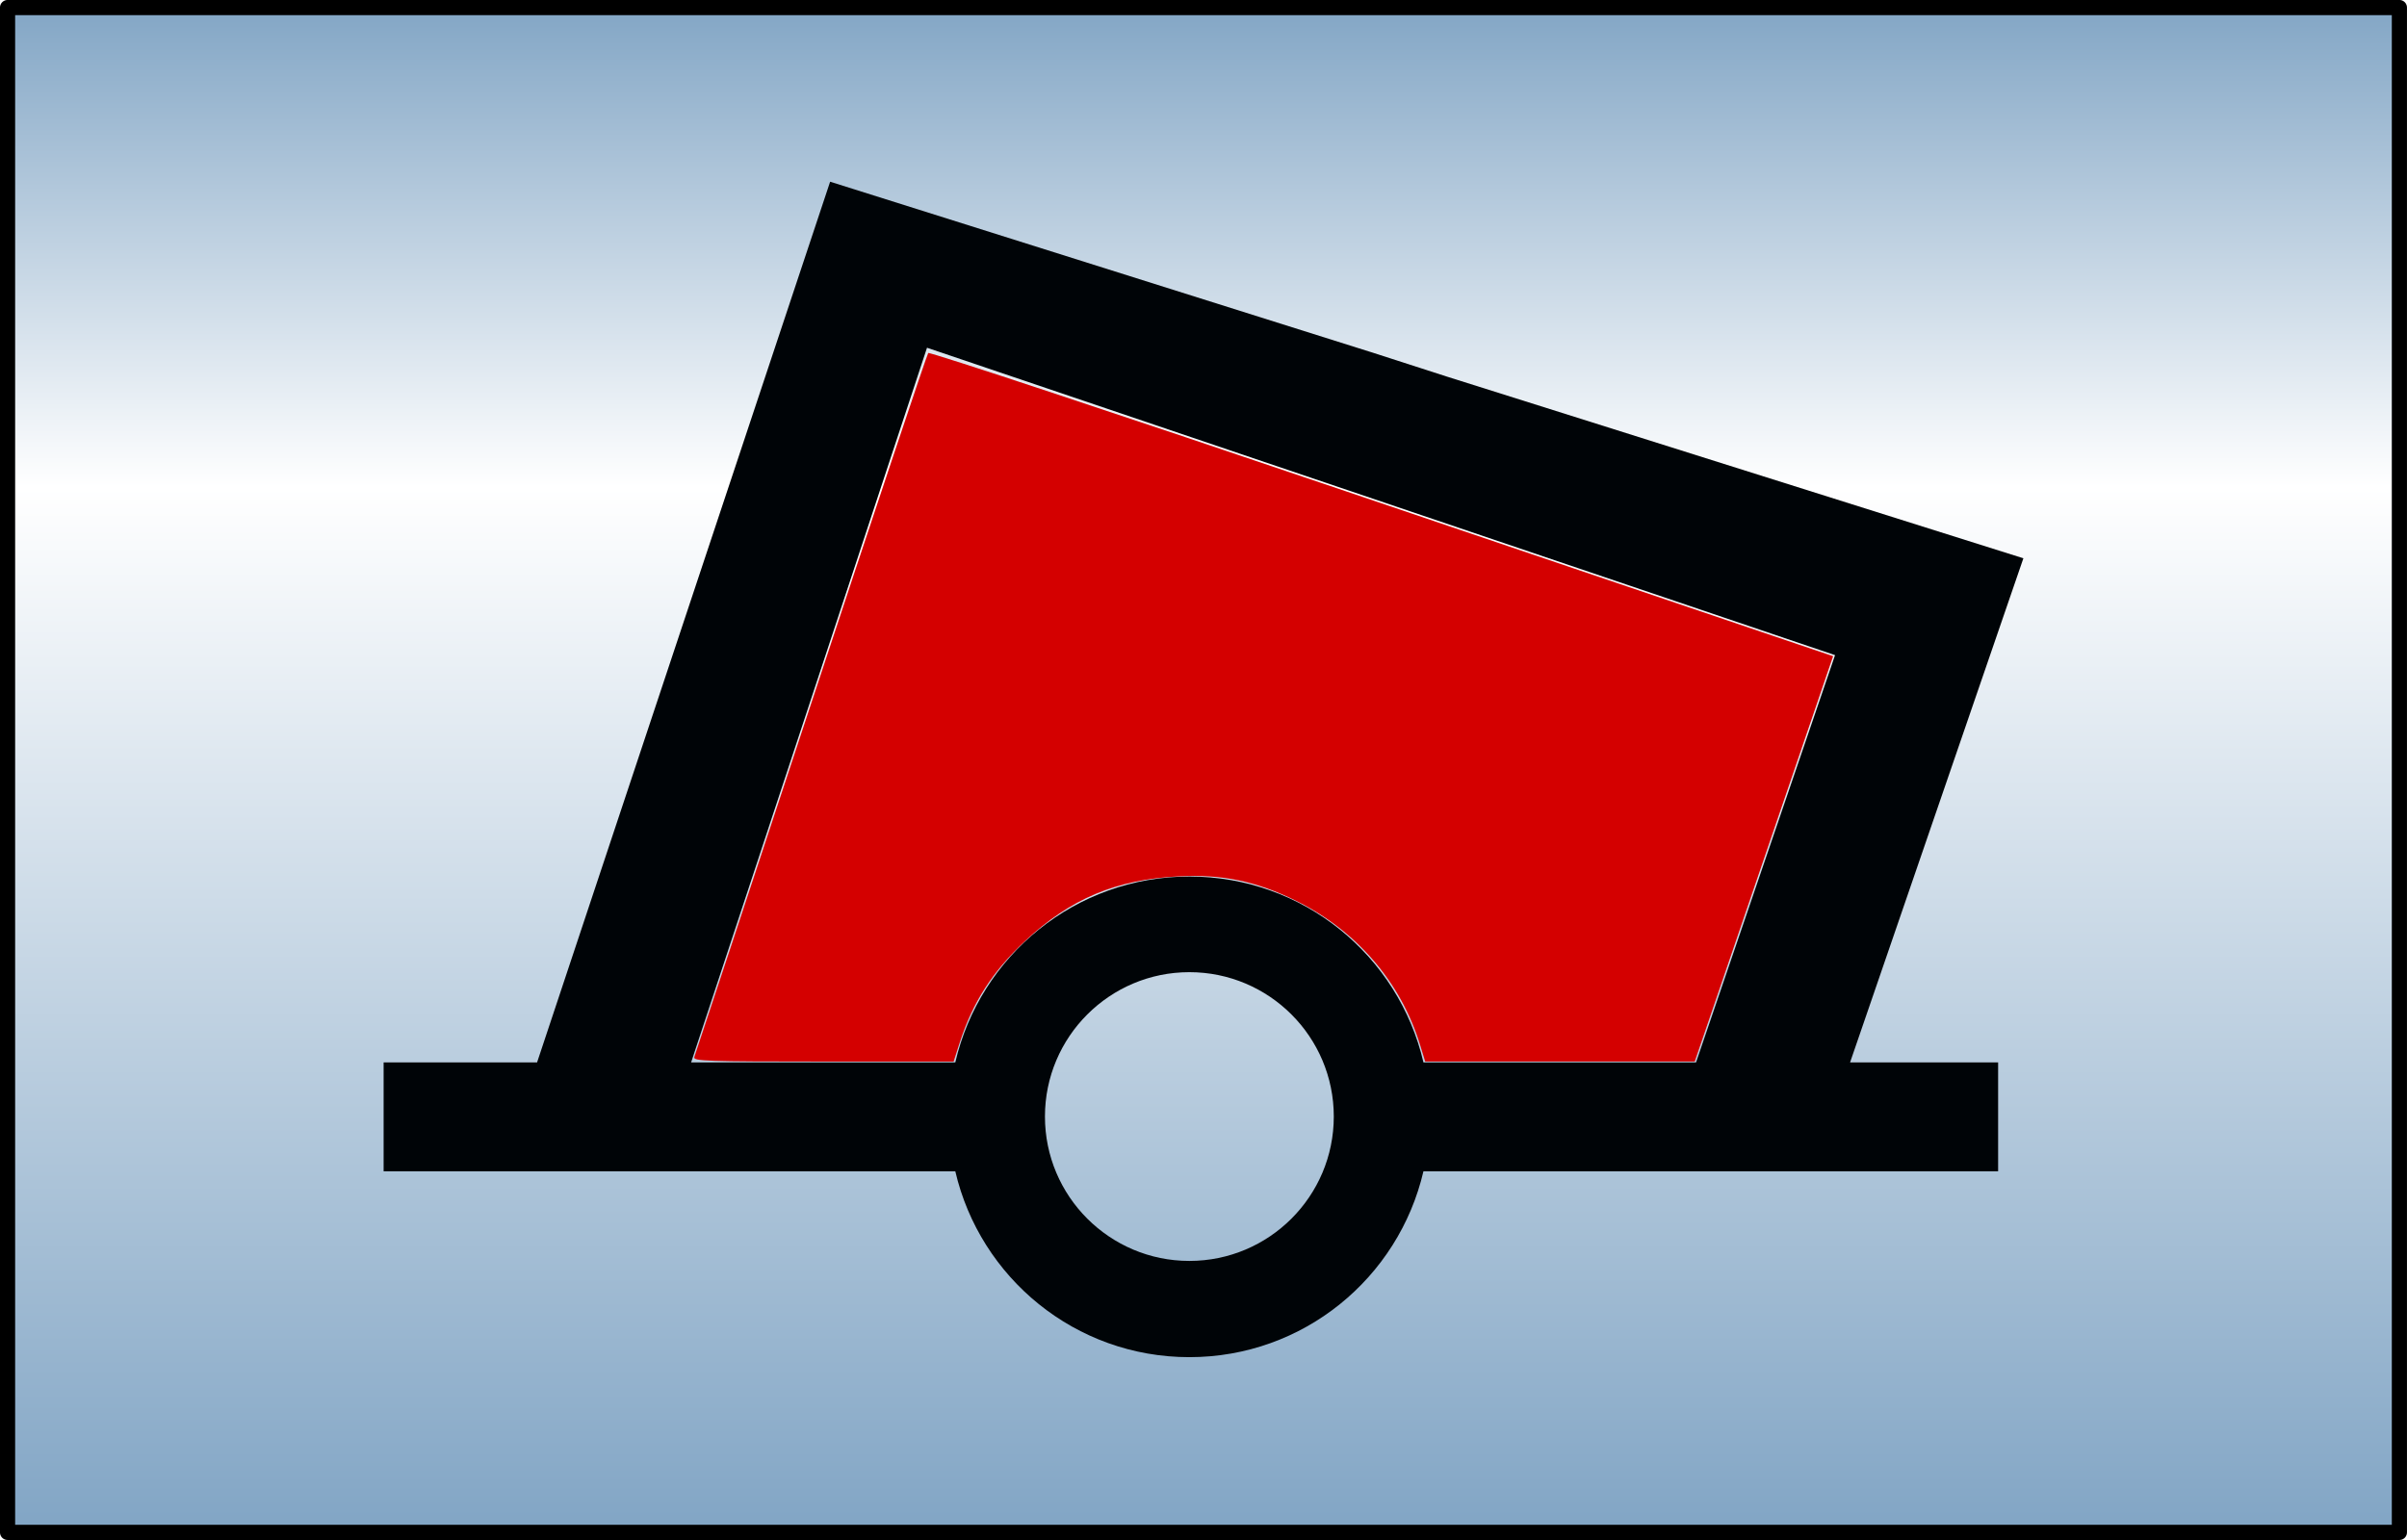
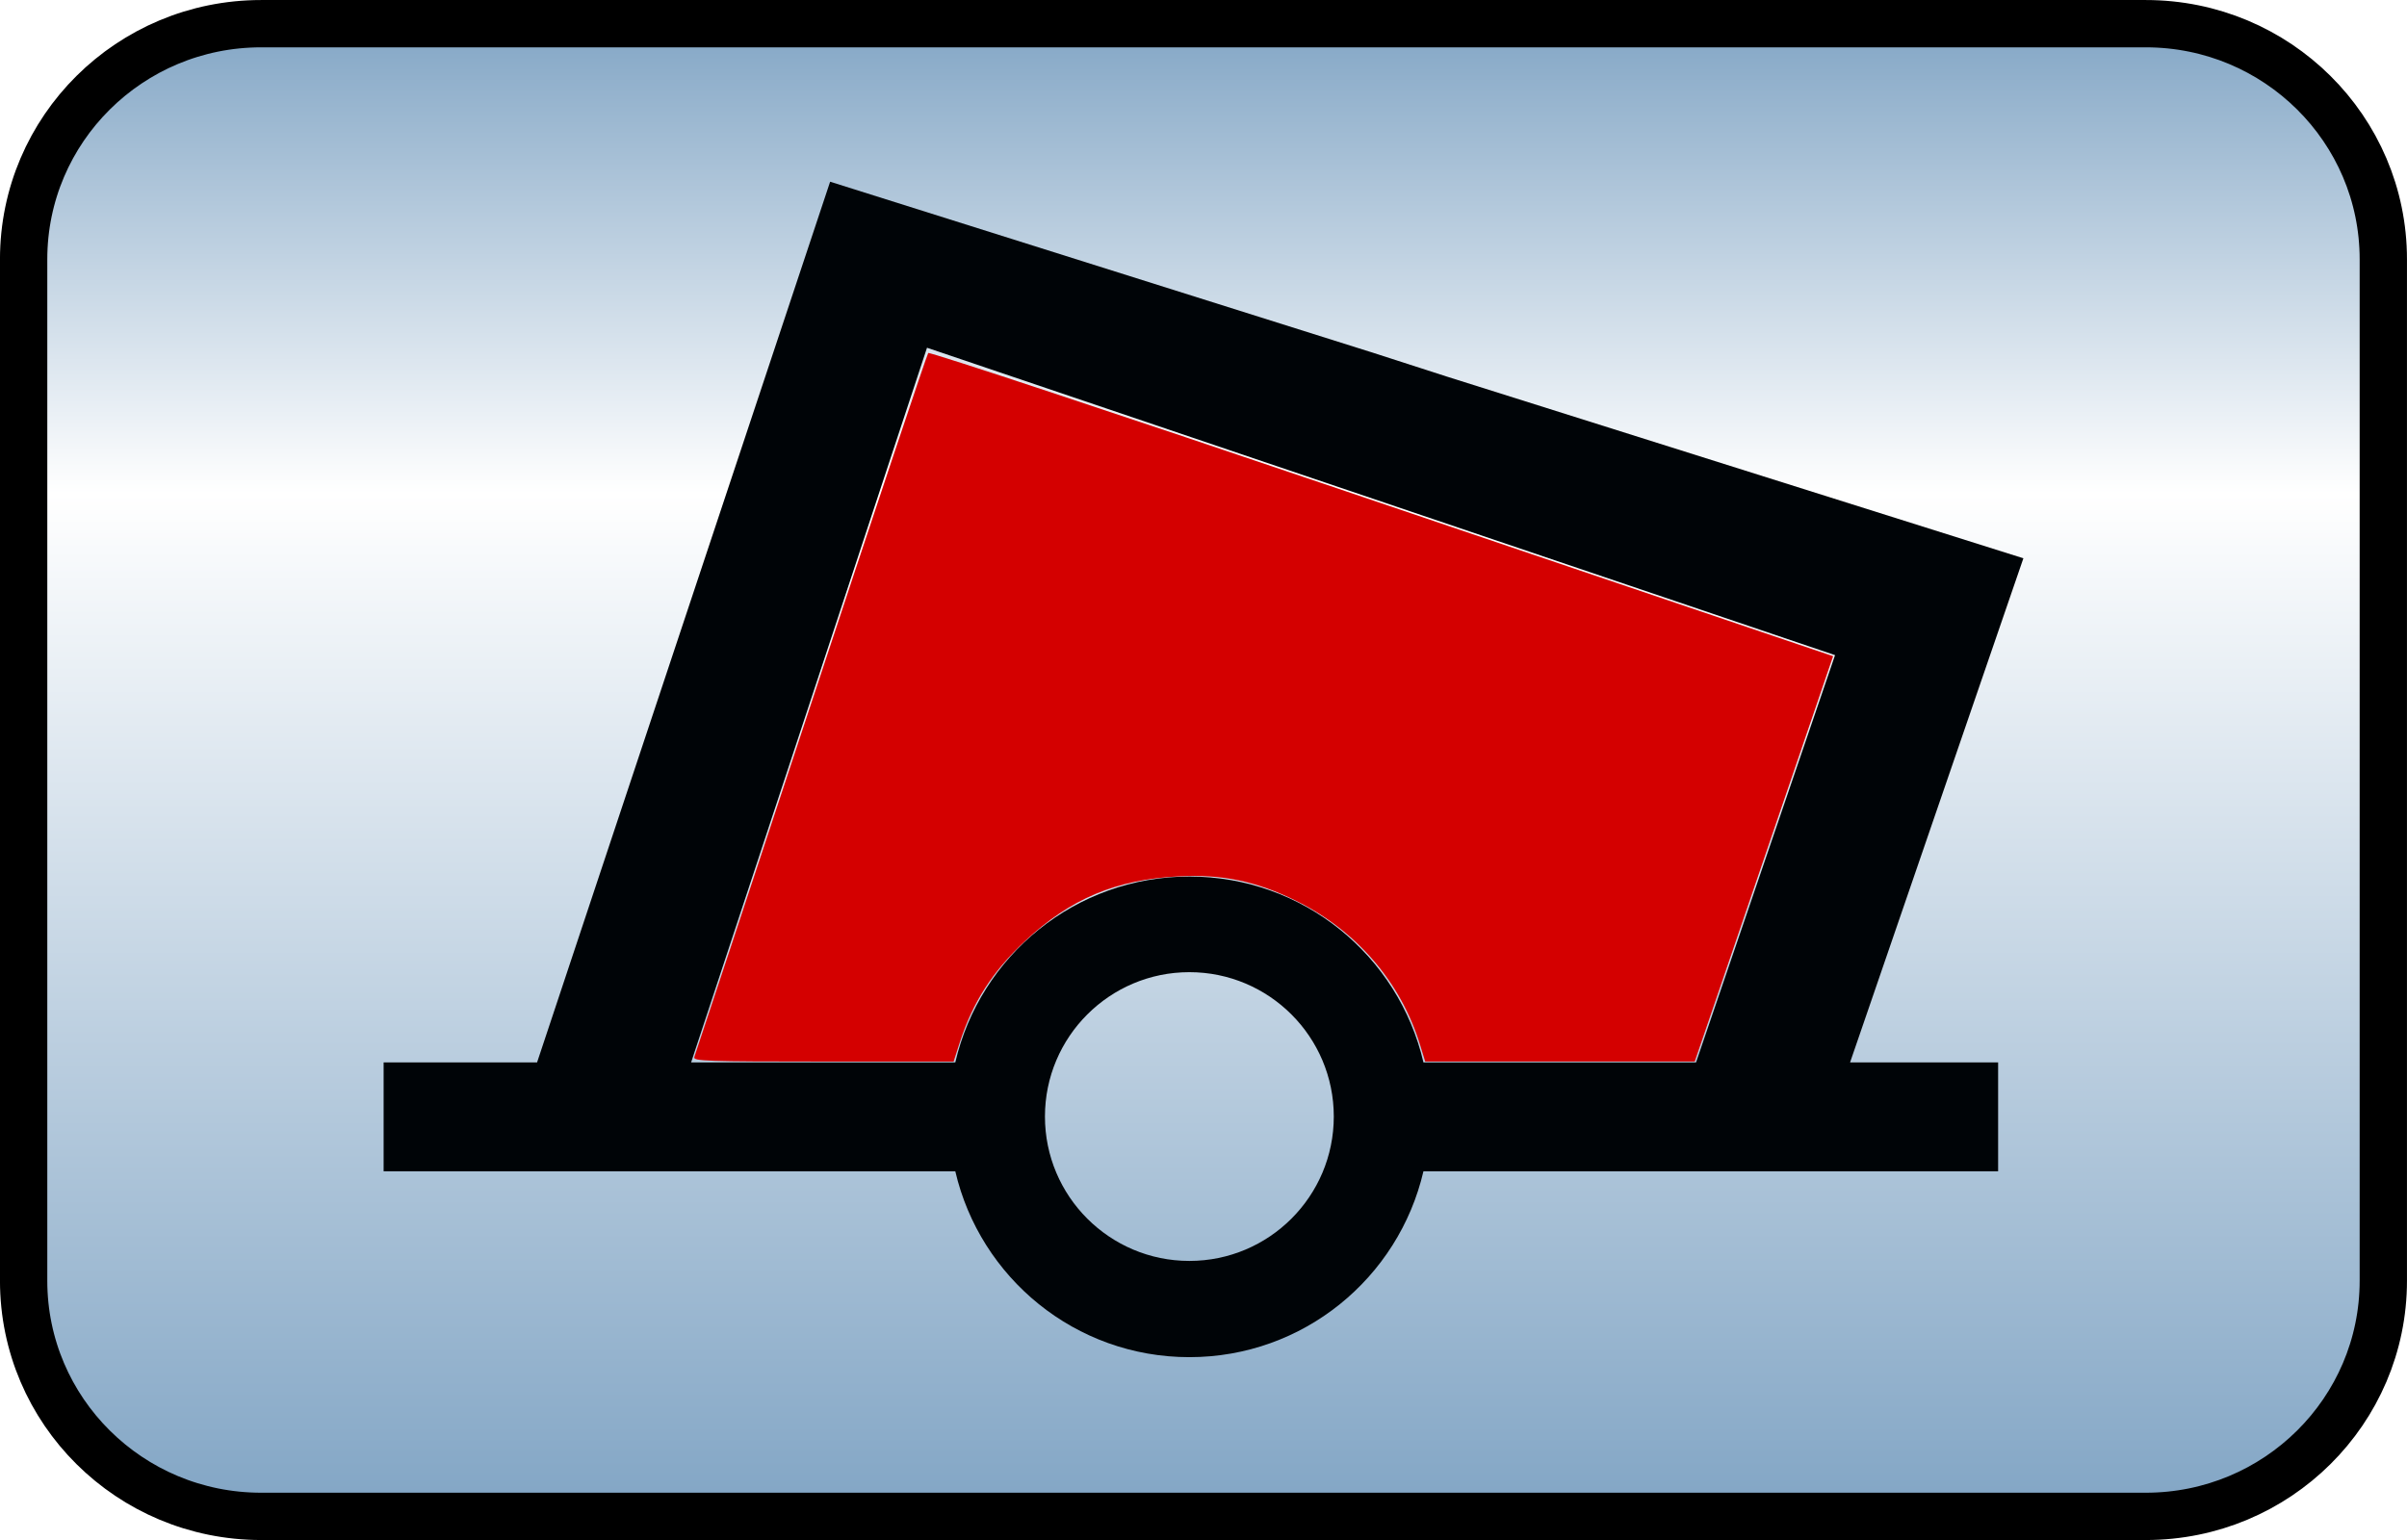
<svg xmlns="http://www.w3.org/2000/svg" xmlns:xlink="http://www.w3.org/1999/xlink" width="50" height="32" id="svg2" version="1.1" style="display:inline">
  <defs id="defs4">
    <linearGradient id="linearGradient3638">
      <stop id="stop3640" offset="0" style="stop-color:#80a4c4;stop-opacity:1" />
      <stop style="stop-color:#ffffff;stop-opacity:1" offset="0.18" id="stop3642" />
      <stop id="stop3646" offset="0.499" style="stop-color:#ffffff;stop-opacity:1" />
      <stop id="stop3644" offset="1" style="stop-color:#80a4c4;stop-opacity:1" />
    </linearGradient>
    <linearGradient id="linearGradient3606">
      <stop style="stop-color:#80a4c4;stop-opacity:1" offset="0" id="stop3608" />
      <stop id="stop3614" offset="0.317" style="stop-color:#ffffff;stop-opacity:1" />
      <stop style="stop-color:#80a4c4;stop-opacity:1" offset="1" id="stop3610" />
    </linearGradient>
-     <linearGradient xlink:href="#linearGradient3606" id="linearGradient3612" x1="50.003" y1="1012.422" x2="50.003" y2="1052.36" gradientUnits="userSpaceOnUse" gradientTransform="matrix(0.4993341,0,0,0.8033559,0.03202457,206.9851)" />
+     <linearGradient xlink:href="#linearGradient3606" id="linearGradient3612" x1="50.003" y1="1012.422" x2="50.003" y2="1052.36" gradientUnits="userSpaceOnUse" gradientTransform="matrix(0.49262,0,0,0.7864175,0.3677455,224.4722)" />
    <linearGradient xlink:href="#linearGradient3638" id="linearGradient3636" gradientUnits="userSpaceOnUse" x1="50.003" y1="1012.422" x2="50.003" y2="1052.36" />
  </defs>
  <g id="layer1" transform="translate(0,-1020.362)" style="display:inline">
-     <rect y="1020.519" x="0.157" height="31.685" width="49.685" id="rect3618" style="fill:url(#linearGradient3612);fill-opacity:1;stroke:#000000;stroke-width:0.315;stroke-linejoin:round;stroke-miterlimit:4;stroke-opacity:1;stroke-dasharray:none;display:inline" />
+     <rect y="1020.854" x="0.491" height="31.017" width="49.017" id="rect3618" style="fill:url(#linearGradient3612);fill-opacity:1;stroke:#000000;stroke-width:0.983;stroke-linejoin:round;stroke-miterlimit:4;stroke-opacity:1;stroke-dasharray:none;display:inline" rx="4.933" ry="4.895" />
    <g id="g4583" style="display:inline" transform="matrix(0.4,0,0,0.4,-35.30235,987.5774)">
      <path style="fill:#000407;fill-opacity:1;fill-rule:evenodd;stroke:none" id="path4585" d="m 159.428,100.245 -28.062,-8.844 -15.219,45.75 -7.969,0 0,5.656 29.688,0 c 1.287,5.533 6.233,9.656 12.156,9.656 5.925,0 10.871,-4.121 12.156,-9.656 l 29.844,0 0,-0.062 0,-5.594 -7.688,0 9,-26.188 -29.938,-9.438 -3.969,-1.281 z m -23.031,-0.219 47.156,15.969 -7.219,21.156 -14.156,0 c -1.285,-5.536 -6.231,-9.656 -12.156,-9.656 -5.923,1e-5 -10.869,4.123 -12.156,9.656 l -13.719,0 12.25,-37.125 z m 13.625,32.438 c 4.14,0 7.5,3.36 7.5,7.5 0,4.14 -3.36,7.5 -7.5,7.5 -4.14,0 -7.5,-3.36 -7.5,-7.5 0,-4.14 3.36,-7.5 7.5,-7.5 z" />
      <path style="fill:none;stroke:none" d="m 124.322,136.853 c 0.07,-0.256 12.074,-36.649 12.104,-36.7 0.038,-0.062 46.762,15.784 46.879,15.898 0.067,0.066 -1.321,4.32 -3.439,10.534 l -3.552,10.423 -7.028,0.032 -7.028,0.032 -0.336,-1.027 c -1.328,-4.06 -4.55,-7.051 -8.897,-8.258 -0.634,-0.176 -1.278,-0.225 -2.985,-0.229 -1.912,-0.004 -2.306,0.032 -3.234,0.289 -4.161,1.153 -7.416,4.261 -8.717,8.321 l -0.289,0.902 -6.77,0 c -6.387,0 -6.766,-0.012 -6.71,-0.218 z" id="path4587" />
    </g>
    <path style="fill:none;stroke:none;display:inline" d="m 14.422,1042.329 c 0.019,-0.05 1.11,-3.351 2.424,-7.336 1.314,-3.985 2.41,-7.268 2.436,-7.296 0.026,-0.028 3.94,1.269 8.699,2.881 4.759,1.612 8.977,3.041 9.375,3.175 l 0.723,0.244 -1.437,4.211 -1.437,4.211 -2.8,3e-4 -2.8,2e-4 -0.105,-0.342 c -0.399,-1.305 -1.319,-2.375 -2.577,-2.997 -0.822,-0.406 -1.529,-0.555 -2.432,-0.509 -1.307,0.065 -2.258,0.465 -3.198,1.345 -0.676,0.633 -1.086,1.269 -1.356,2.107 l -0.128,0.397 -2.71,0 c -2.403,0 -2.706,-0.01 -2.675,-0.091 z" id="path4589" />
    <path style="fill:#d40000;fill-opacity:1;stroke:none;display:inline" d="m 14.422,1042.329 c 0.019,-0.05 1.11,-3.351 2.424,-7.336 1.314,-3.985 2.41,-7.268 2.436,-7.296 0.026,-0.028 3.94,1.269 8.699,2.881 4.759,1.612 8.977,3.041 9.375,3.175 l 0.723,0.244 -1.437,4.211 -1.437,4.211 -2.8,3e-4 -2.8,2e-4 -0.105,-0.342 c -0.399,-1.305 -1.319,-2.375 -2.577,-2.997 -0.822,-0.406 -1.529,-0.555 -2.432,-0.509 -1.307,0.065 -2.258,0.465 -3.198,1.345 -0.676,0.633 -1.086,1.269 -1.356,2.107 l -0.128,0.397 -2.71,0 c -2.403,0 -2.706,-0.01 -2.675,-0.091 z" id="path4591" />
  </g>
</svg>
